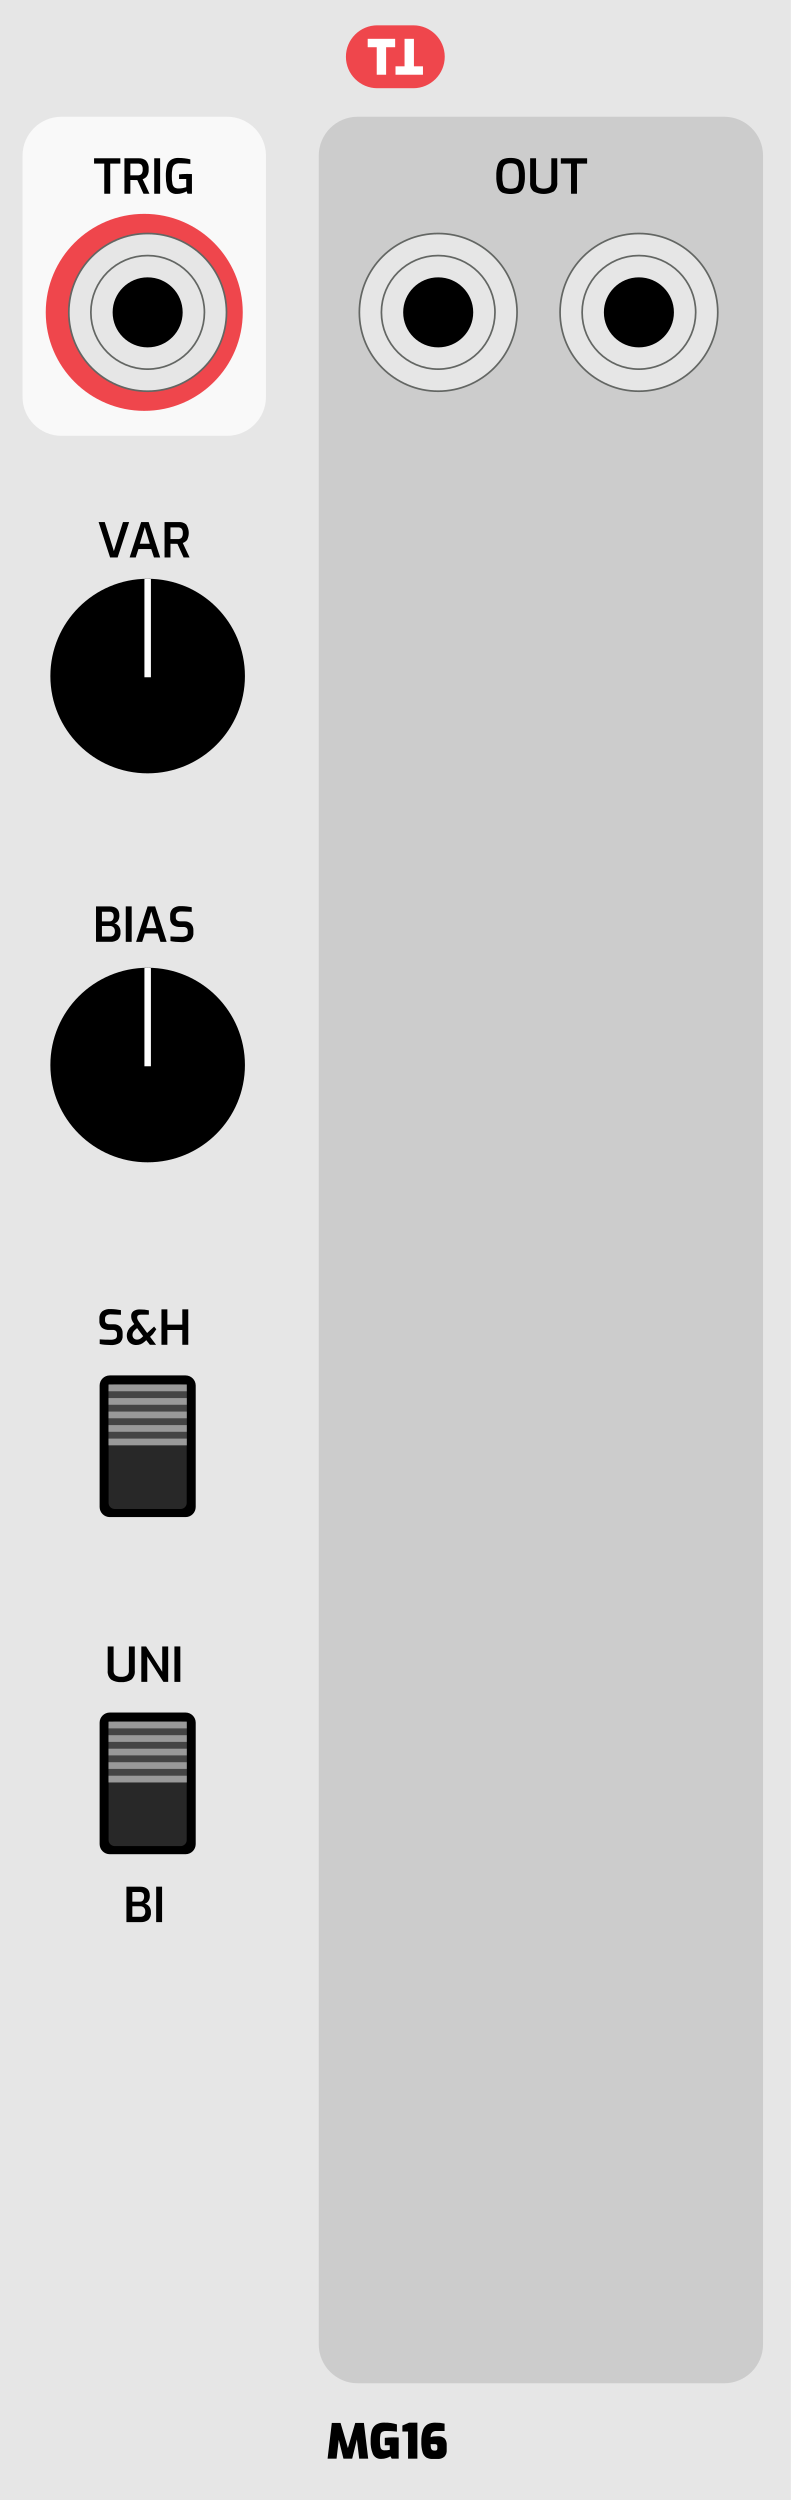
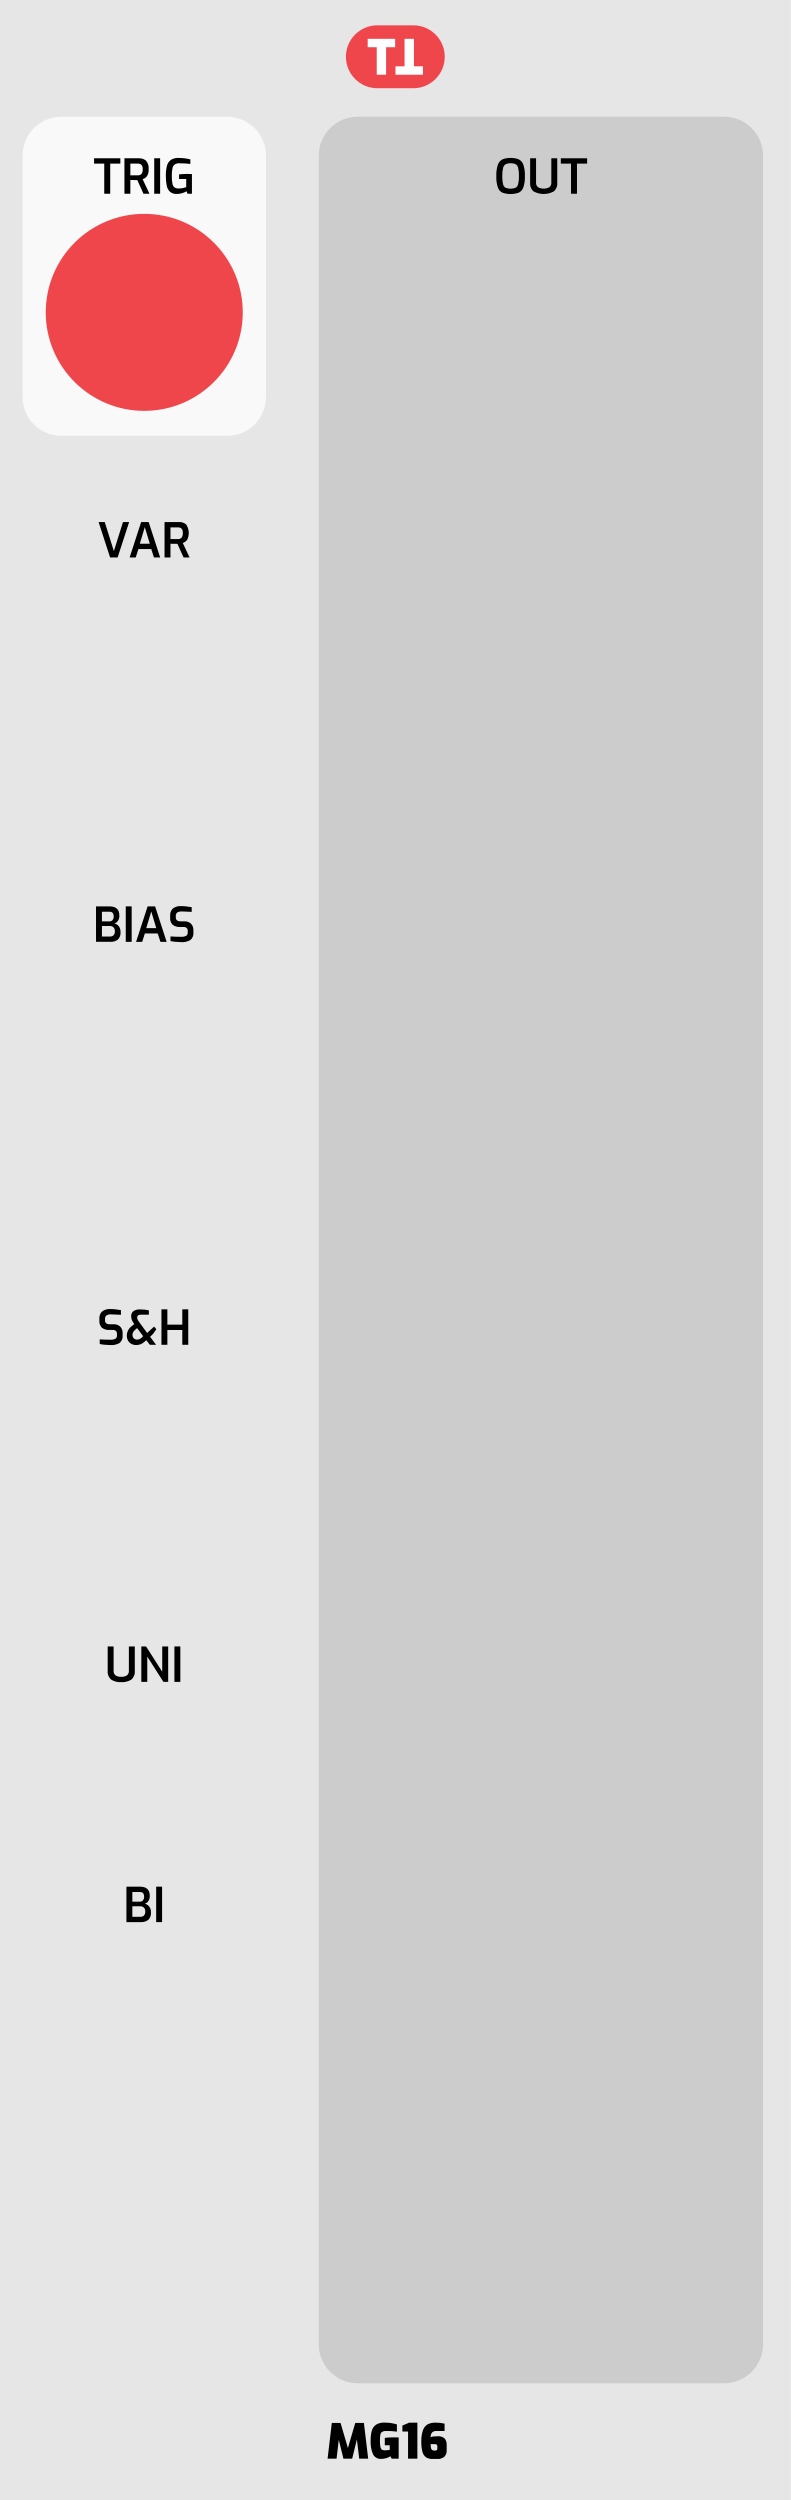
<svg xmlns="http://www.w3.org/2000/svg" width="40.64mm" height="128.5mm" viewBox="0 0 115.2 364.252">
  <g>
    <rect width="115.2" height="364.25" style="fill: #e6e6e6" />
    <rect x="3.284" y="17.008" width="35.467" height="46.493" rx="5.669" ry="5.669" style="fill: #f9f9f9" />
    <g>
      <path d="M15.19,23.838H13.706V23.061h3.829v.777H16.058v4.389H15.19Z" />
      <path d="M18.13,23.061h2.1a1.502,1.502,0,0,1,1.043.347,1.646,1.646,0,0,1,.385,1.256,1.652,1.652,0,0,1-.242,1.001,1.31,1.31,0,0,1-.633.448l.994,2.114h-.875l-.896-1.988q-.427,0-1.015-.014v2.002H18.13Zm1.953,2.485a.69.69,0,0,0,.521-.192.992.992,0,0,0,.185-.69.886.886,0,0,0-.185-.651.73.73,0,0,0-.521-.175H18.991v1.708Z" />
      <path d="M22.47,23.061h.861v5.166H22.47Z" />
      <path d="M24.79,27.961a1.591,1.591,0,0,1-.49-.872,6.409,6.409,0,0,1-.136-1.452A5.604,5.604,0,0,1,24.321,24.17a1.548,1.548,0,0,1,.56-.861,1.887,1.887,0,0,1,1.138-.297,7.206,7.206,0,0,1,1.715.21v.665q-.259-.035-.696-.067t-.872-.031a1.207,1.207,0,0,0-.71.175.924.924,0,0,0-.333.567,5.215,5.215,0,0,0-.091,1.113,5.25,5.25,0,0,0,.091,1.123.89.89,0,0,0,.304.542,1.053,1.053,0,0,0,.62.154,3.01,3.01,0,0,0,.574-.056,3.815,3.815,0,0,0,.511-.133v-1.19h-1.043v-.672q.21-.028.539-.049t.644-.021c.28,0,.511.007.693.021v2.863h-.651l-.119-.357a3.4,3.4,0,0,1-.651.273,2.563,2.563,0,0,1-.777.119A1.458,1.458,0,0,1,24.79,27.961Z" />
    </g>
    <rect x="46.443" y="17.008" width="64.733" height="330.236" rx="5.669" ry="5.669" style="fill: #ccc" />
    <g>
      <path d="M73.202,28.07a1.315,1.315,0,0,1-.665-.763,4.67,4.67,0,0,1-.224-1.648A4.694,4.694,0,0,1,72.541,24a1.36,1.36,0,0,1,.668-.78,2.823,2.823,0,0,1,1.183-.206,2.87,2.87,0,0,1,1.193.206,1.344,1.344,0,0,1,.668.777,4.759,4.759,0,0,1,.224,1.663,4.613,4.613,0,0,1-.228,1.648,1.333,1.333,0,0,1-.665.763,3.657,3.657,0,0,1-2.384,0Zm1.929-.717a.824.824,0,0,0,.368-.528,4.535,4.535,0,0,0,.112-1.165,4.672,4.672,0,0,0-.115-1.204.819.819,0,0,0-.368-.532,1.618,1.618,0,0,0-.735-.133,1.536,1.536,0,0,0-.721.137.841.841,0,0,0-.371.532,4.49,4.49,0,0,0-.119,1.201,4.624,4.624,0,0,0,.109,1.169.814.814,0,0,0,.36.525,2.025,2.025,0,0,0,1.48,0Z" />
      <path d="M77.749,27.895a1.517,1.517,0,0,1-.507-1.312V23.062h.861v3.521a.807.807,0,0,0,.28.696,1.783,1.783,0,0,0,1.666,0,.808.808,0,0,0,.28-.696V23.062h.861v3.521a1.517,1.517,0,0,1-.507,1.312,3.109,3.109,0,0,1-2.933,0Z" />
      <path d="M83.198,23.839H81.714V23.062h3.829v.777H84.066V28.228h-.868Z" />
    </g>
    <g>
      <path d="M14.364,76.061h.896l1.33,4.235,1.33-4.235h.896l-1.68,5.166H16.044Z" />
      <path d="M20.566,76.061h1.092l1.68,5.166h-.903l-.399-1.225H20.167l-.392,1.225h-.889Zm1.26,3.164-.728-2.422-.728,2.422Z" />
      <path d="M23.975,76.061h2.1a1.502,1.502,0,0,1,1.043.347,2.22,2.22,0,0,1,.144,2.257,1.31,1.31,0,0,1-.633.448l.994,2.114h-.875l-.896-1.988q-.427,0-1.015-.014v2.002h-.861Zm1.953,2.485a.69.69,0,0,0,.521-.192.992.992,0,0,0,.185-.69.886.886,0,0,0-.185-.651.73.73,0,0,0-.521-.175H24.837v1.708Z" />
    </g>
    <g>
      <path d="M13.989,132.061h1.974q1.428,0,1.428,1.344a1.325,1.325,0,0,1-.199.752.884.884,0,0,1-.528.381,1.183,1.183,0,0,1,.633.402,1.292,1.292,0,0,1,.263.857,1.391,1.391,0,0,1-.378,1.099,1.684,1.684,0,0,1-1.134.329H13.989Zm1.988,2.184a.524.524,0,0,0,.427-.196.8.8,0,0,0,.161-.525q0-.685-.609-.686h-1.106v1.407Zm.042,2.205a.713.713,0,0,0,.532-.185.854.854,0,0,0,.182-.613.719.719,0,0,0-.2-.539.702.702,0,0,0-.514-.196H14.851v1.533Z" />
      <path d="M18.323,132.061h.861v5.166h-.861Z" />
      <path d="M21.507,132.061h1.092l1.68,5.166h-.903l-.399-1.225H21.108l-.392,1.225h-.889Zm1.26,3.164-.728-2.422-.728,2.422Z" />
      <path d="M25.602,137.227a5.792,5.792,0,0,1-.763-.112v-.679q.631.056,1.561.056a1.506,1.506,0,0,0,.711-.133.502.502,0,0,0,.241-.483v-.245a.554.554,0,0,0-.154-.42.637.637,0,0,0-.455-.147H26.26a1.634,1.634,0,0,1-1.103-.322A1.321,1.321,0,0,1,24.79,133.7v-.266a1.325,1.325,0,0,1,.406-1.071A1.825,1.825,0,0,1,26.4,132.02a7.173,7.173,0,0,1,.795.049q.43.049.738.112v.679q-.945-.063-1.435-.063a1.227,1.227,0,0,0-.662.144.584.584,0,0,0-.22.529v.175a.555.555,0,0,0,.171.455.814.814,0,0,0,.521.14h.539a1.31,1.31,0,0,1,.99.353,1.292,1.292,0,0,1,.34.935v.329a1.246,1.246,0,0,1-.448,1.109,2.283,2.283,0,0,1-1.288.305Q26.064,137.27,25.602,137.227Z" />
    </g>
    <g>
      <path d="M15.292,195.935a5.782,5.782,0,0,1-.763-.112v-.679q.631.056,1.561.056a1.507,1.507,0,0,0,.711-.133.504.504,0,0,0,.241-.483v-.245a.555.555,0,0,0-.154-.42.637.637,0,0,0-.455-.146H15.95a1.631,1.631,0,0,1-1.103-.322,1.321,1.321,0,0,1-.368-1.043v-.266a1.325,1.325,0,0,1,.406-1.071,1.825,1.825,0,0,1,1.204-.343,7.173,7.173,0,0,1,.795.049c.287.032.533.07.738.112v.679q-.945-.063-1.435-.064a1.227,1.227,0,0,0-.662.144.584.584,0,0,0-.22.529v.175a.555.555,0,0,0,.171.455.817.817,0,0,0,.521.14h.539a1.31,1.31,0,0,1,.99.353,1.291,1.291,0,0,1,.34.935v.329a1.247,1.247,0,0,1-.448,1.109,2.283,2.283,0,0,1-1.288.305C15.88,195.977,15.6,195.963,15.292,195.935Z" />
      <path d="M19.134,195.799a1.229,1.229,0,0,1-.483-.483,1.436,1.436,0,0,1-.175-.717,1.656,1.656,0,0,1,.644-1.316l.434-.371-.105-.161a1.902,1.902,0,0,1-.27-.518,1.587,1.587,0,0,1-.066-.455.848.848,0,0,1,.35-.756,1.61,1.61,0,0,1,.924-.238,5.723,5.723,0,0,1,1.302.133v.63H20.549c-.378,0-.567.141-.567.42a.722.722,0,0,0,.077.305,2.518,2.518,0,0,0,.259.41l1.12,1.532,1.015-.931.322.385-.483.693-.427.413.875,1.162h-.903l-.525-.672-.245.224a1.939,1.939,0,0,1-.588.374,1.791,1.791,0,0,1-.644.109A1.414,1.414,0,0,1,19.134,195.799Zm1.19-.69a1.273,1.273,0,0,0,.343-.238l.189-.189-.882-1.177-.301.267a1.12,1.12,0,0,0-.287.35.863.863,0,0,0-.084.378.67.67,0,0,0,.185.49.66.66,0,0,0,.494.19A.848.848,0,0,0,20.324,195.109Z" />
      <path d="M23.524,190.77h.861v2.232h2.177V190.77H27.43v5.166h-.868v-2.156H24.385v2.156h-.861Z" />
    </g>
    <g>
      <path d="M16.198,244.722a1.517,1.517,0,0,1-.507-1.312v-3.522h.861v3.522a.808.808,0,0,0,.28.696,1.395,1.395,0,0,0,.833.206,1.398,1.398,0,0,0,.833-.206.809.809,0,0,0,.28-.696v-3.522h.861v3.522a1.517,1.517,0,0,1-.507,1.312,2.478,2.478,0,0,1-1.466.367A2.478,2.478,0,0,1,16.198,244.722Z" />
      <path d="M20.591,239.888h.693l2.352,3.689v-3.689h.868v5.166H23.81l-2.352-3.688v3.688h-.868Z" />
      <path d="M25.413,239.888h.861v5.166h-.861Z" />
    </g>
    <g>
      <path d="M18.421,274.888h1.974q1.428,0,1.428,1.345a1.324,1.324,0,0,1-.199.752.887.887,0,0,1-.528.382,1.18,1.18,0,0,1,.633.402,1.291,1.291,0,0,1,.263.857,1.389,1.389,0,0,1-.378,1.099,1.684,1.684,0,0,1-1.134.329H18.421Zm1.988,2.185a.524.524,0,0,0,.427-.196.802.802,0,0,0,.161-.525q0-.685-.609-.685H19.282v1.407Zm.042,2.205a.715.715,0,0,0,.532-.185.855.855,0,0,0,.182-.613.717.717,0,0,0-.2-.538.702.702,0,0,0-.514-.196H19.282v1.533Z" />
      <path d="M22.754,274.888h.861v5.166h-.861Z" />
    </g>
    <circle cx="21.018" cy="45.511" r="14.352" style="fill: #ef464c" />
    <g>
      <path d="M52.335,358.228l-.336-2.807-.686,2.807H50.039l-.679-2.744-.322,2.744H47.729l.616-5.201h1.274l1.071,3.654,1.071-3.654h1.26l.623,5.201Z" />
      <path d="M54.337,357.566a4.52,4.52,0,0,1-.336-1.929,5.456,5.456,0,0,1,.161-1.452,1.593,1.593,0,0,1,.602-.89,2.132,2.132,0,0,1,1.26-.318,6.048,6.048,0,0,1,.928.06,8.905,8.905,0,0,1,.878.199v1.058a10.267,10.267,0,0,0-1.547-.099,1.153,1.153,0,0,0-.606.123.62.62,0,0,0-.256.416,4.707,4.707,0,0,0-.063.903,4.458,4.458,0,0,0,.063.868.672.672,0,0,0,.203.402.627.627,0,0,0,.392.108,3.797,3.797,0,0,0,.77-.069v-.673h-.721v-1.077c.144-.02.336-.035.574-.05s.455-.021.651-.021q.364,0,.798.014v3.087h-1.022l-.182-.343a2.384,2.384,0,0,1-.567.259,2.352,2.352,0,0,1-.756.119A1.238,1.238,0,0,1,54.337,357.566Z" />
      <path d="M59.454,354.272h-.826v-.868l.98-.42h1.204v5.243H59.454Z" />
      <path d="M62.097,358.049a1.352,1.352,0,0,1-.532-.77,5.182,5.182,0,0,1-.179-1.536,4.655,4.655,0,0,1,.238-1.656,1.598,1.598,0,0,1,.683-.854,2.275,2.275,0,0,1,1.123-.249,5.425,5.425,0,0,1,1.344.141v1.078H63.591a.814.814,0,0,0-.654.228,1.033,1.033,0,0,0-.192.682,1.311,1.311,0,0,1,.396-.118,4.867,4.867,0,0,1,.606-.028,1.348,1.348,0,0,1,1.046.332,1.366,1.366,0,0,1,.29.928v.756a1.245,1.245,0,0,1-.35.974,1.425,1.425,0,0,1-.987.315h-.721A1.726,1.726,0,0,1,62.097,358.049Zm1.326-.997a.276.276,0,0,0,.234-.088.441.441,0,0,0,.067-.27v-.195a.448.448,0,0,0-.077-.305.419.419,0,0,0-.301-.08h-.602a2.403,2.403,0,0,0,.052.573.469.469,0,0,0,.171.284.596.596,0,0,0,.336.08Z" />
    </g>
    <g>
      <rect x="50.4" y="3.688" width="14.4" height="9.167" rx="4.583" ry="4.583" style="fill: #ef464c" />
      <g>
        <path d="M54.891,6.881H53.574V5.656h4V6.881H56.257v4.007H54.891Z" style="fill: #fff" />
        <path d="M60.309,9.663h1.317v1.225h-4V9.663H58.943V5.656h1.366Z" style="fill: #fff" />
      </g>
    </g>
  </g>
-   <g>
-     <g>
-       <path d="M21.513,57A11.488,11.488,0,1,1,33.002,45.511,11.5,11.5,0,0,1,21.513,57" style="fill: #e6e6e6;stroke: #636663;stroke-width: 0.25px" />
-       <path d="M21.513,53.785a8.274,8.274,0,1,1,8.273-8.274,8.282,8.282,0,0,1-8.273,8.274" style="fill: #e6e6e6;stroke: #636663;stroke-width: 0.25px" />
-       <path d="M26.615,45.511A5.102,5.102,0,1,1,21.513,40.41a5.103,5.103,0,0,1,5.101,5.101" />
-     </g>
-     <g>
-       <path d="M63.847,57A11.488,11.488,0,1,1,75.335,45.511,11.5,11.5,0,0,1,63.847,57" style="fill: #e6e6e6;stroke: #636663;stroke-width: 0.25px" />
-       <path d="M63.847,53.785A8.274,8.274,0,1,1,72.12,45.511a8.282,8.282,0,0,1-8.273,8.274" style="fill: #e6e6e6;stroke: #636663;stroke-width: 0.25px" />
-       <path d="M68.948,45.511A5.102,5.102,0,1,1,63.847,40.41a5.103,5.103,0,0,1,5.101,5.101" />
-     </g>
-     <g>
-       <path d="M35.687,98.5A14.174,14.174,0,1,1,21.515,84.328,14.174,14.174,0,0,1,35.687,98.5" />
-       <path d="M21.988,84.383a2.136,2.136,0,0,0-.473-.055,2.115,2.115,0,0,0-.473.055V98.68h.945Z" style="fill: #fff" />
-     </g>
-     <g>
-       <path d="M35.687,155.175a14.174,14.174,0,1,1-14.172-14.172,14.174,14.174,0,0,1,14.172,14.172" />
-       <path d="M21.988,141.058a2.136,2.136,0,0,0-.473-.055,2.115,2.115,0,0,0-.473.055v14.297h.945Z" style="fill: #fff" />
-     </g>
-     <g>
-       <path d="M14.515,201.876a1.481,1.481,0,0,1,1.475-1.475H27.04a1.481,1.481,0,0,1,1.475,1.475V219.568a1.48,1.48,0,0,1-1.475,1.474H15.99a1.48,1.48,0,0,1-1.475-1.474Z" />
-       <path d="M16.709,201.734a.888.888,0,0,0-.886.884h0v16.357a.889.889,0,0,0,.886.885H26.32a.888.888,0,0,0,.884-.885h0V202.618a.887.887,0,0,0-.884-.884H16.709Z" style="fill: #282828" />
-       <path d="M15.825,201.733H27.205v8.847H15.825Z" style="fill: #444" />
-       <path d="M15.825,205.669H27.205v.974H15.825Z" style="fill: #999" />
-       <path d="M15.825,209.606H27.205v.974H15.825Z" style="fill: #999" />
-       <path d="M15.825,207.638H27.205v.974H15.825Z" style="fill: #999" />
-       <path d="M15.825,203.701H27.205v.974H15.825Z" style="fill: #999" />
-       <path d="M15.825,201.733H27.205v.974H15.825Z" style="fill: #999" />
-     </g>
-     <g>
-       <path d="M14.515,250.994a1.481,1.481,0,0,1,1.475-1.475H27.04a1.481,1.481,0,0,1,1.475,1.475v17.692A1.48,1.48,0,0,1,27.04,270.16H15.99a1.48,1.48,0,0,1-1.475-1.474Z" />
-       <path d="M16.709,250.852a.888.888,0,0,0-.886.884h0v16.357a.889.889,0,0,0,.886.885H26.32a.888.888,0,0,0,.884-.885h0V251.736a.887.887,0,0,0-.884-.884H16.709Z" style="fill: #282828" />
-       <path d="M15.825,250.851H27.205v8.847H15.825Z" style="fill: #444" />
-       <path d="M15.825,254.787H27.205v.974H15.825Z" style="fill: #999" />
-       <path d="M15.825,258.724H27.205v.974H15.825Z" style="fill: #999" />
-       <path d="M15.825,256.756H27.205v.974H15.825Z" style="fill: #999" />
-       <path d="M15.825,252.819H27.205v.974H15.825Z" style="fill: #999" />
-       <path d="M15.825,250.851H27.205v.974H15.825Z" style="fill: #999" />
-     </g>
-     <g>
-       <path d="M93.09,57a11.488,11.488,0,1,1,11.488-11.488A11.5,11.5,0,0,1,93.09,57" style="fill: #e6e6e6;stroke: #636663;stroke-width: 0.25px" />
-       <path d="M93.09,53.785a8.274,8.274,0,1,1,8.273-8.274A8.282,8.282,0,0,1,93.09,53.785" style="fill: #e6e6e6;stroke: #636663;stroke-width: 0.25px" />
-       <path d="M98.191,45.512A5.102,5.102,0,1,1,93.09,40.41a5.103,5.103,0,0,1,5.101,5.101" />
-     </g>
-   </g>
</svg>
